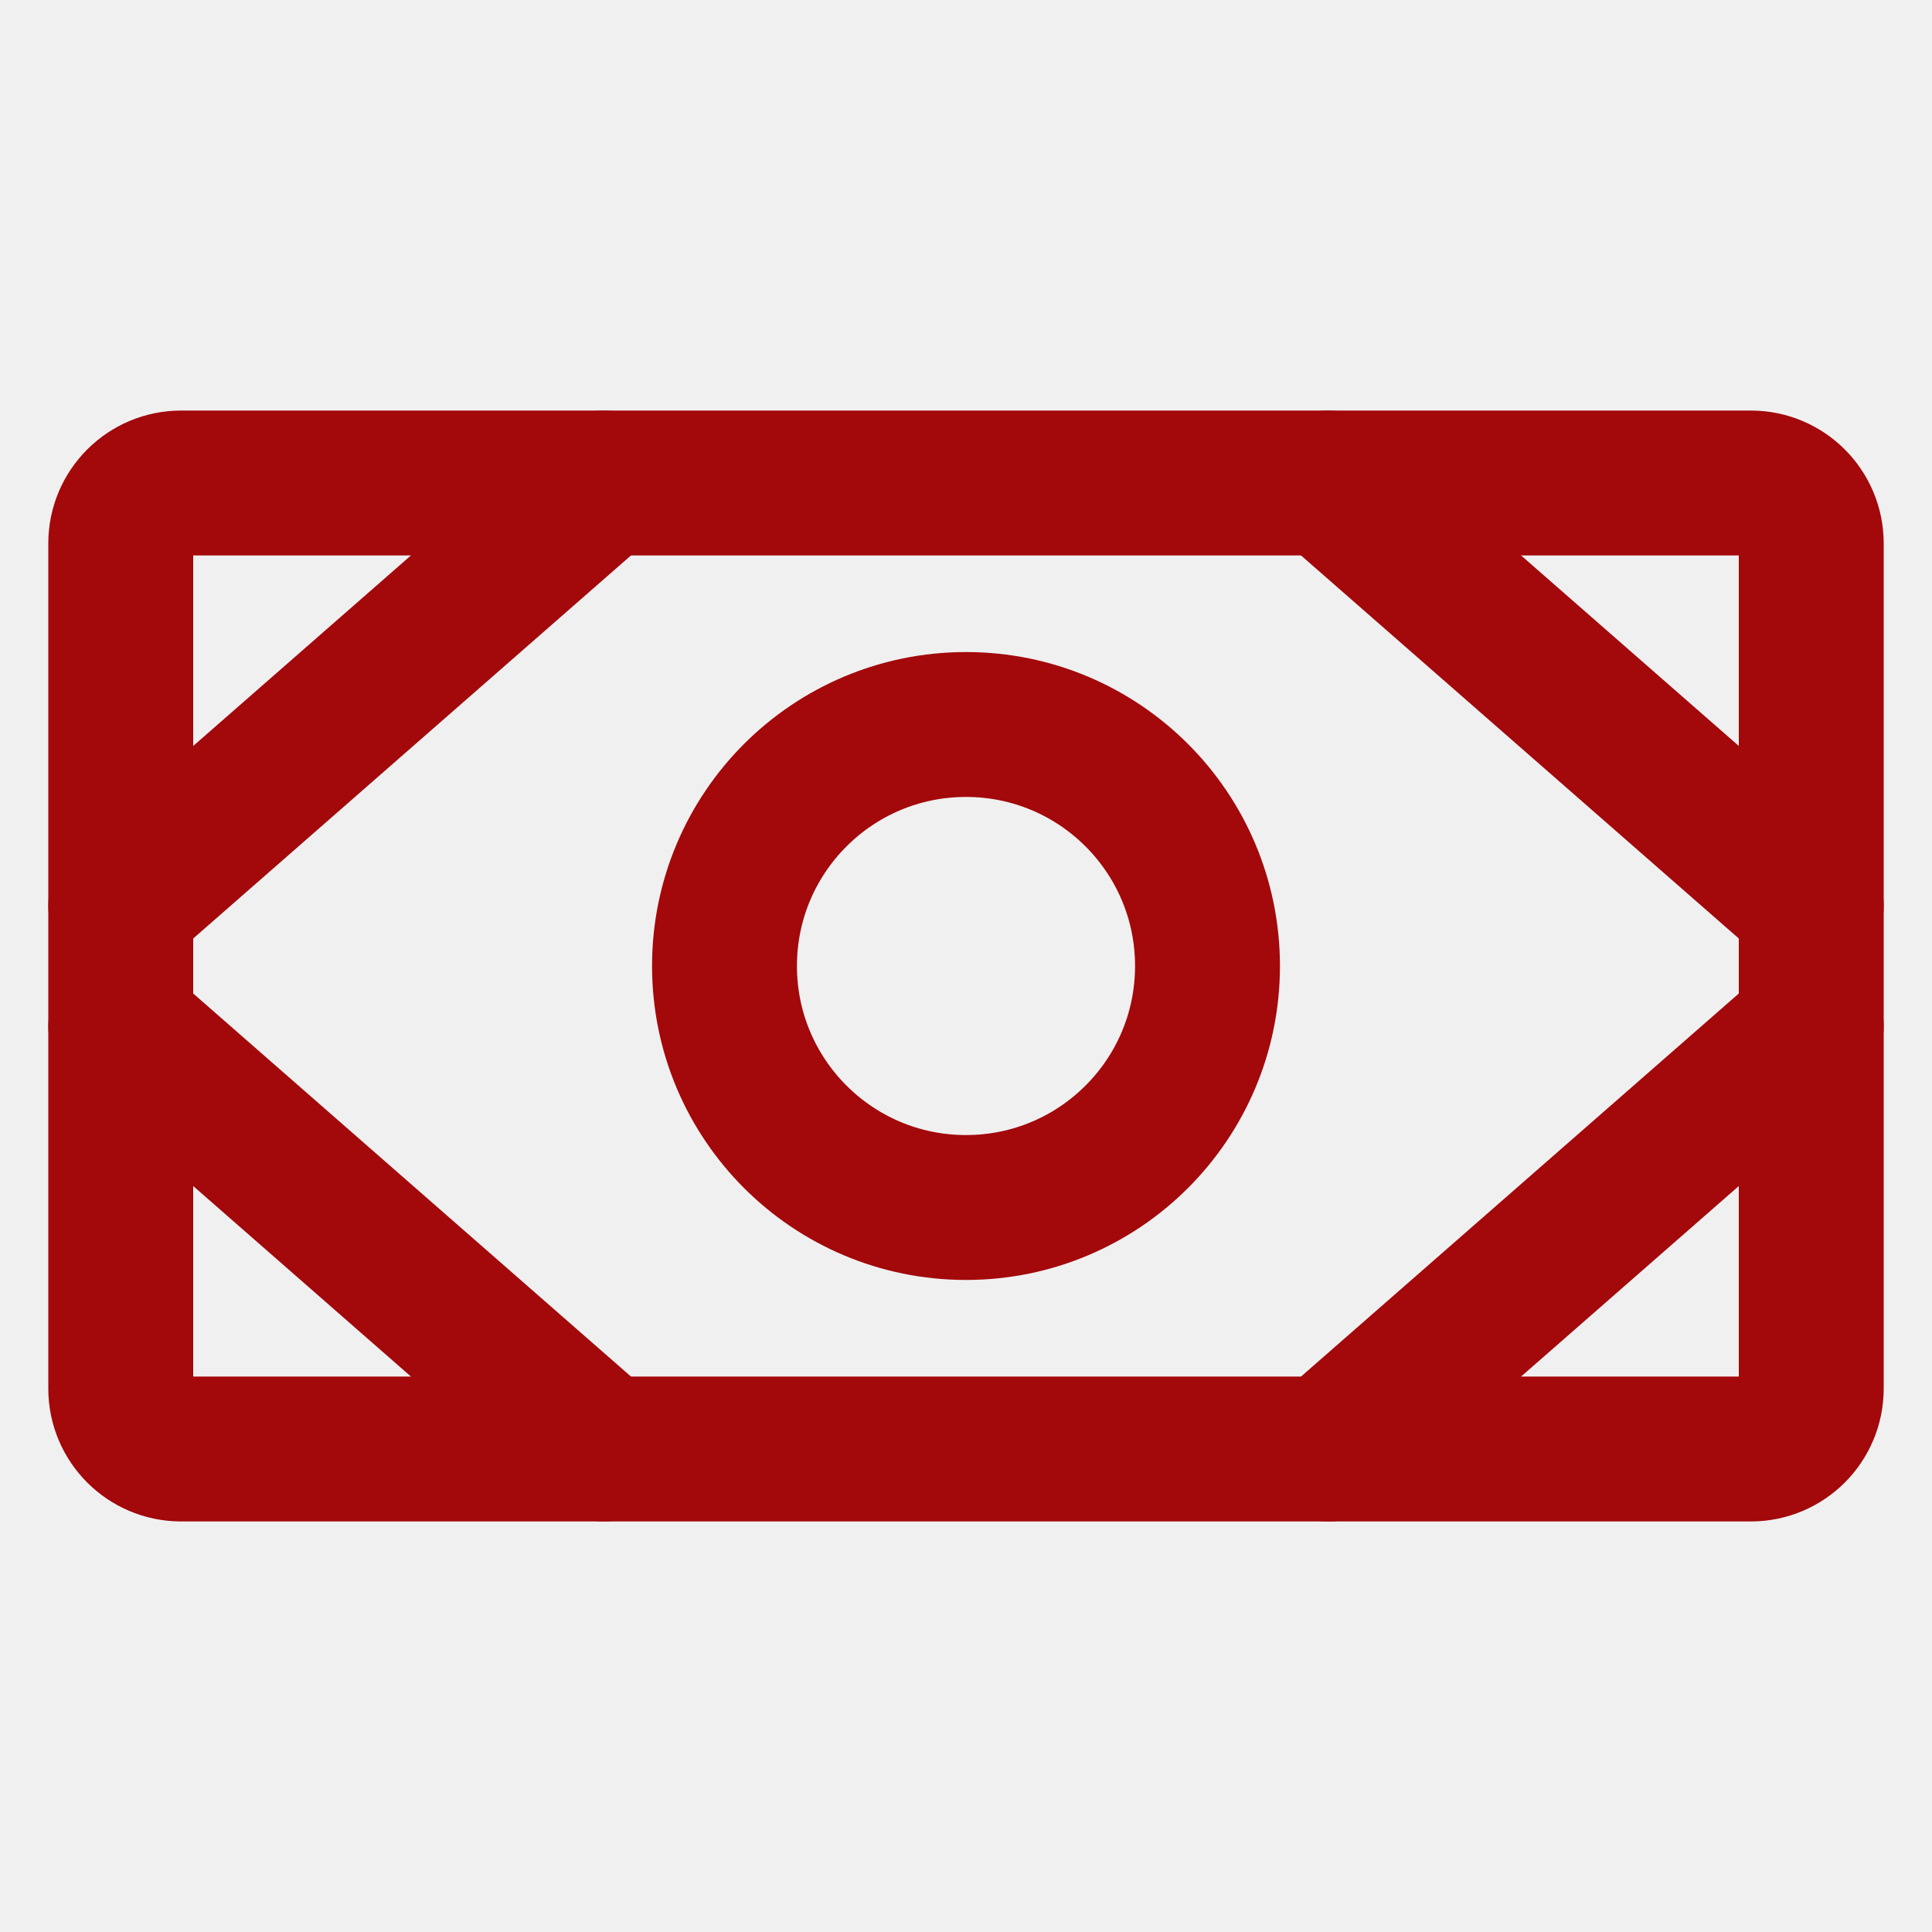
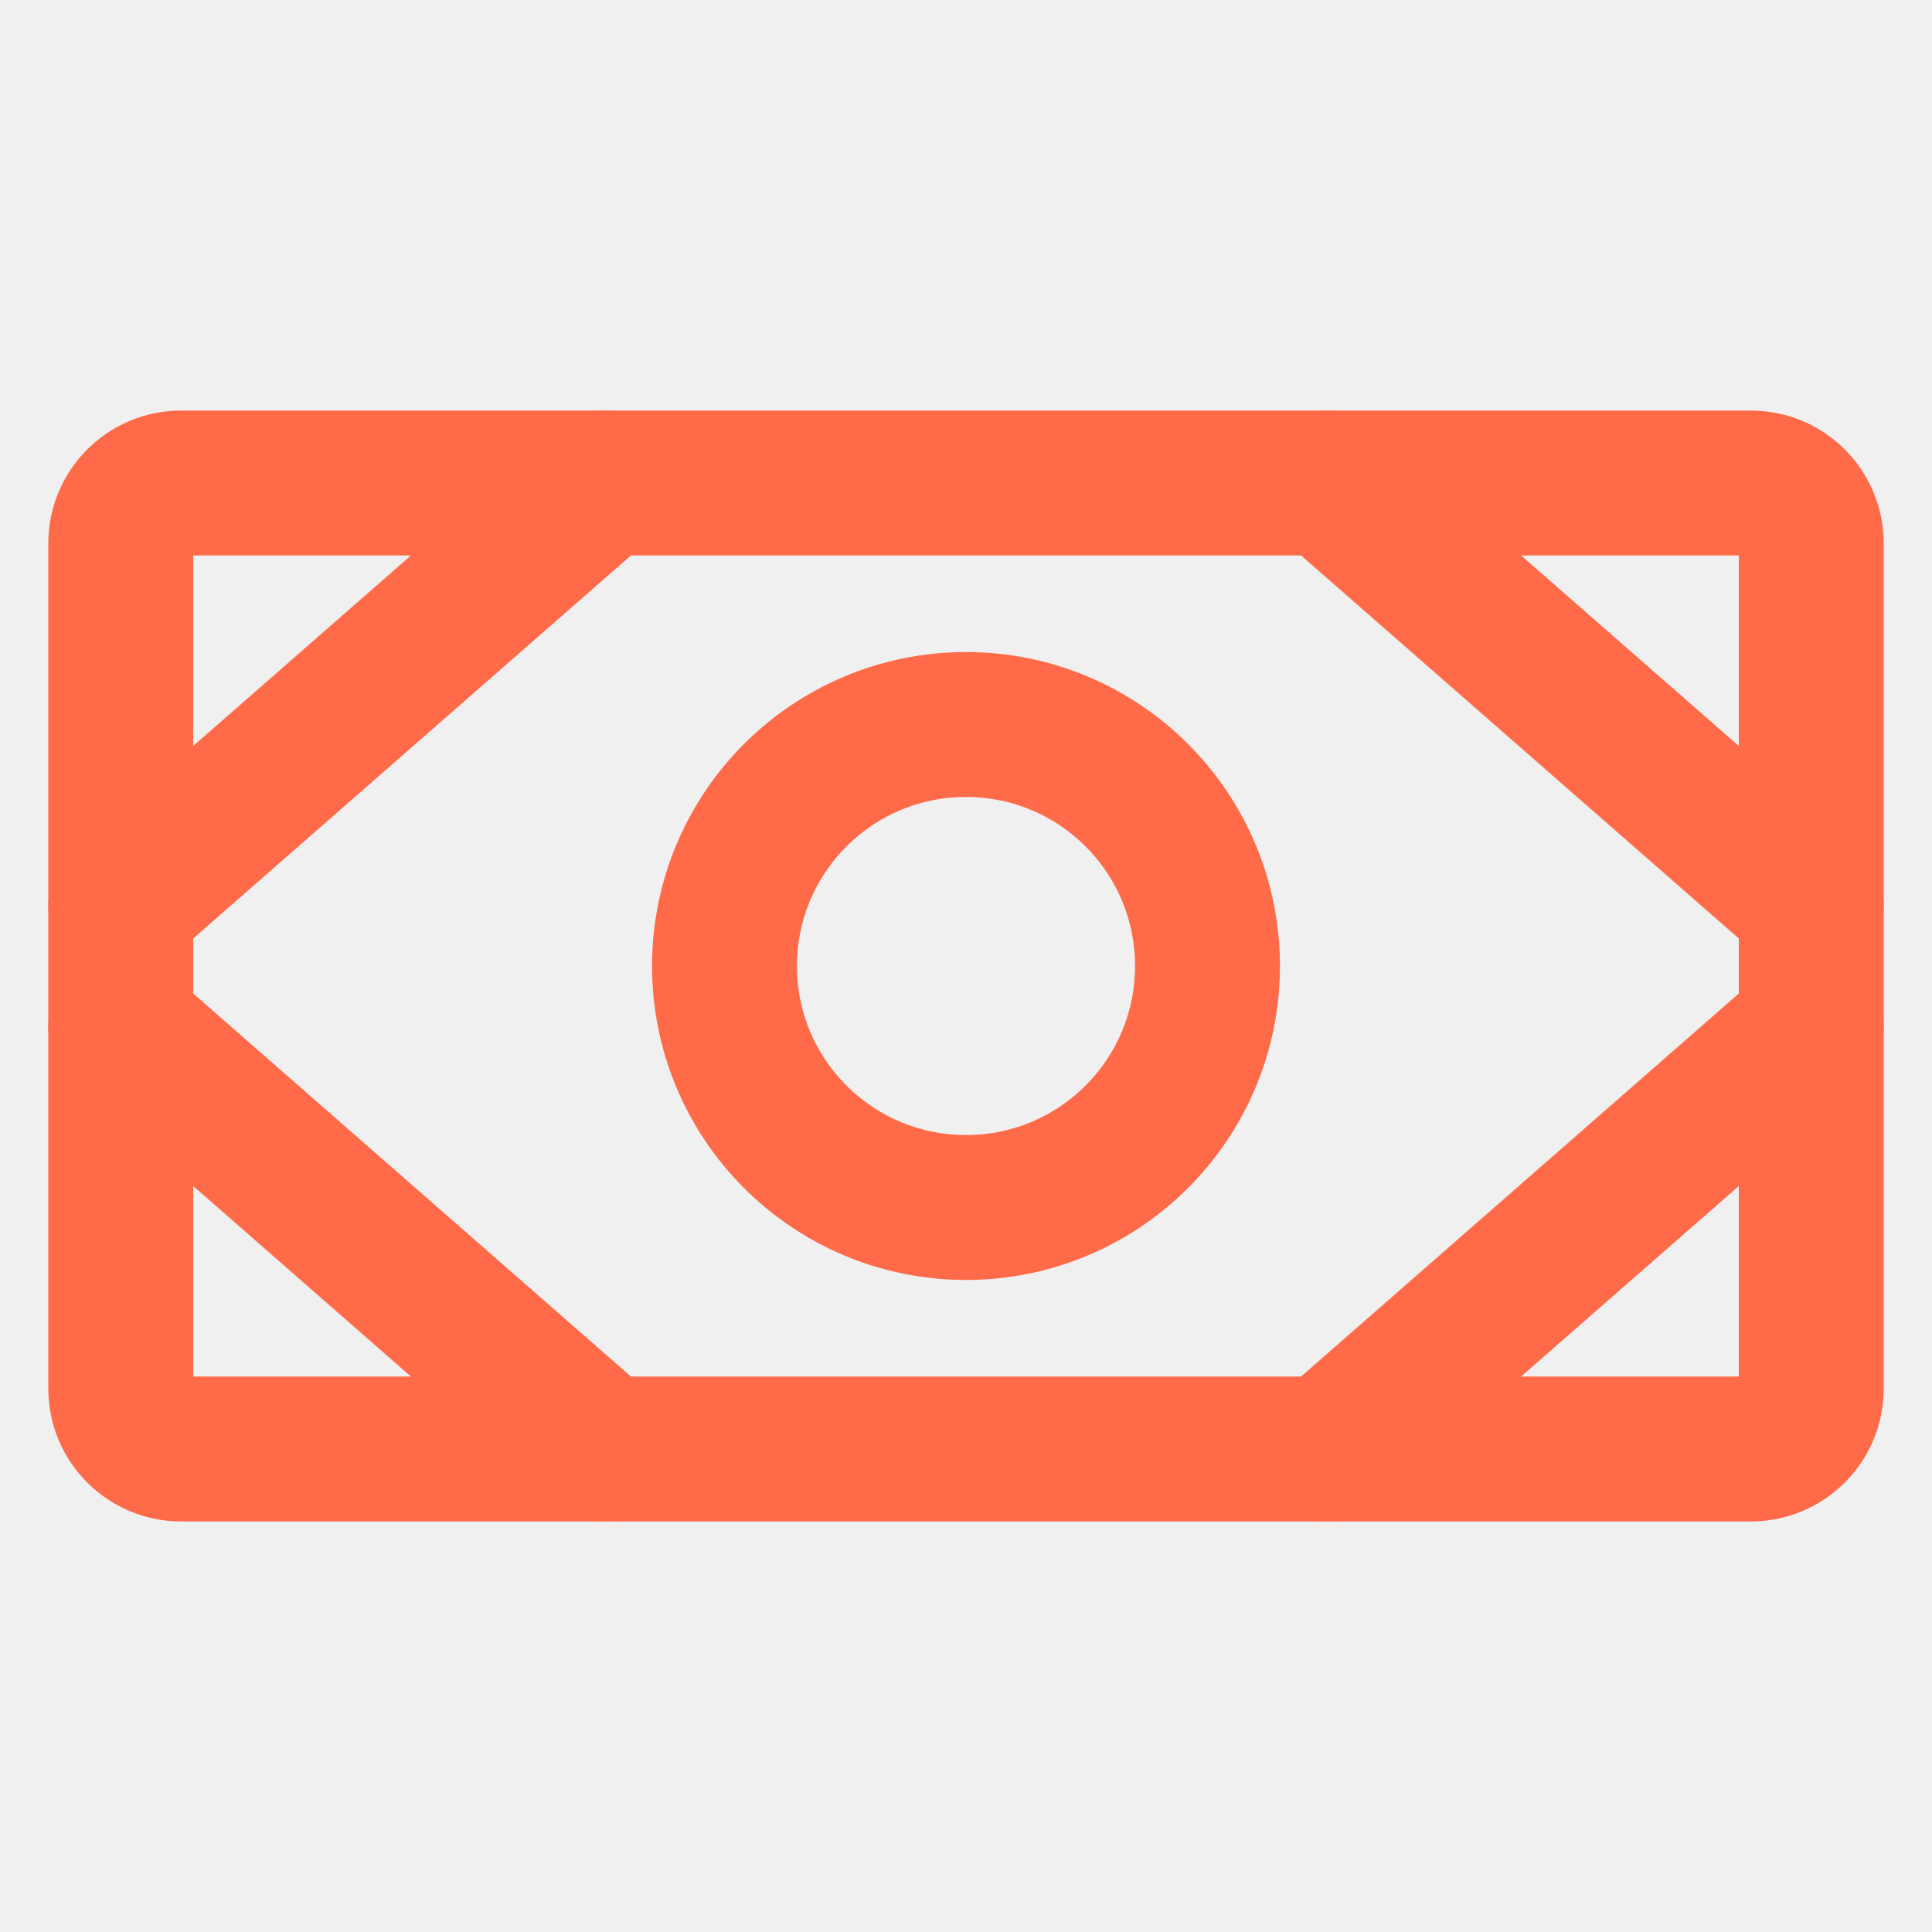
<svg xmlns="http://www.w3.org/2000/svg" width="20" height="20" viewBox="0 0 20 20" fill="none">
  <g id="Frame" clip-path="url(#clip0_54_444)">
-     <path id="Vector" d="M18.125 5H1.875C1.53 5 1.25 5.28 1.25 5.625V14.375C1.25 14.72 1.53 15 1.875 15H18.125C18.47 15 18.75 14.72 18.75 14.375V5.625C18.75 5.28 18.47 5 18.125 5Z" stroke="#A3080B" stroke-width="1.5" stroke-linecap="round" stroke-linejoin="round" />
-     <path id="Vector_2" d="M10 12.5C11.381 12.5 12.5 11.381 12.5 10C12.5 8.619 11.381 7.5 10 7.5C8.619 7.5 7.5 8.619 7.5 10C7.5 11.381 8.619 12.5 10 12.5Z" stroke="#A3080B" stroke-width="1.5" stroke-linecap="round" stroke-linejoin="round" />
-     <path id="Vector_3" d="M13.75 5L18.75 9.375" stroke="#A3080B" stroke-width="1.5" stroke-linecap="round" stroke-linejoin="round" />
-     <path id="Vector_4" d="M13.75 15L18.75 10.625" stroke="#A3080B" stroke-width="1.5" stroke-linecap="round" stroke-linejoin="round" />
-     <path id="Vector_5" d="M6.25 5L1.25 9.375" stroke="#A3080B" stroke-width="1.5" stroke-linecap="round" stroke-linejoin="round" />
-     <path id="Vector_6" d="M6.25 15L1.25 10.625" stroke="#A3080B" stroke-width="1.5" stroke-linecap="round" stroke-linejoin="round" />
+     <path id="Vector" d="M18.125 5H1.875C1.53 5 1.25 5.28 1.25 5.625V14.375C1.25 14.72 1.53 15 1.875 15H18.125C18.47 15 18.75 14.72 18.75 14.375V5.625C18.75 5.28 18.47 5 18.125 5Z" stroke="#FF6A49" stroke-width="1.5" stroke-linecap="round" stroke-linejoin="round" />
+     <path id="Vector_2" d="M10 12.5C11.381 12.5 12.5 11.381 12.5 10C12.5 8.619 11.381 7.5 10 7.5C8.619 7.5 7.5 8.619 7.5 10C7.5 11.381 8.619 12.5 10 12.5Z" stroke="#FF6A49" stroke-width="1.5" stroke-linecap="round" stroke-linejoin="round" />
+     <path id="Vector_3" d="M13.75 5L18.75 9.375" stroke="#FF6A49" stroke-width="1.5" stroke-linecap="round" stroke-linejoin="round" />
+     <path id="Vector_4" d="M13.75 15L18.75 10.625" stroke="#FF6A49" stroke-width="1.5" stroke-linecap="round" stroke-linejoin="round" />
+     <path id="Vector_5" d="M6.25 5L1.25 9.375" stroke="#FF6A49" stroke-width="1.5" stroke-linecap="round" stroke-linejoin="round" />
+     <path id="Vector_6" d="M6.25 15L1.25 10.625" stroke="#FF6A49" stroke-width="1.5" stroke-linecap="round" stroke-linejoin="round" />
  </g>
  <defs>
    <clipPath id="clip0_54_444">
      <rect width="20" height="20" fill="white" />
    </clipPath>
  </defs>
</svg>
